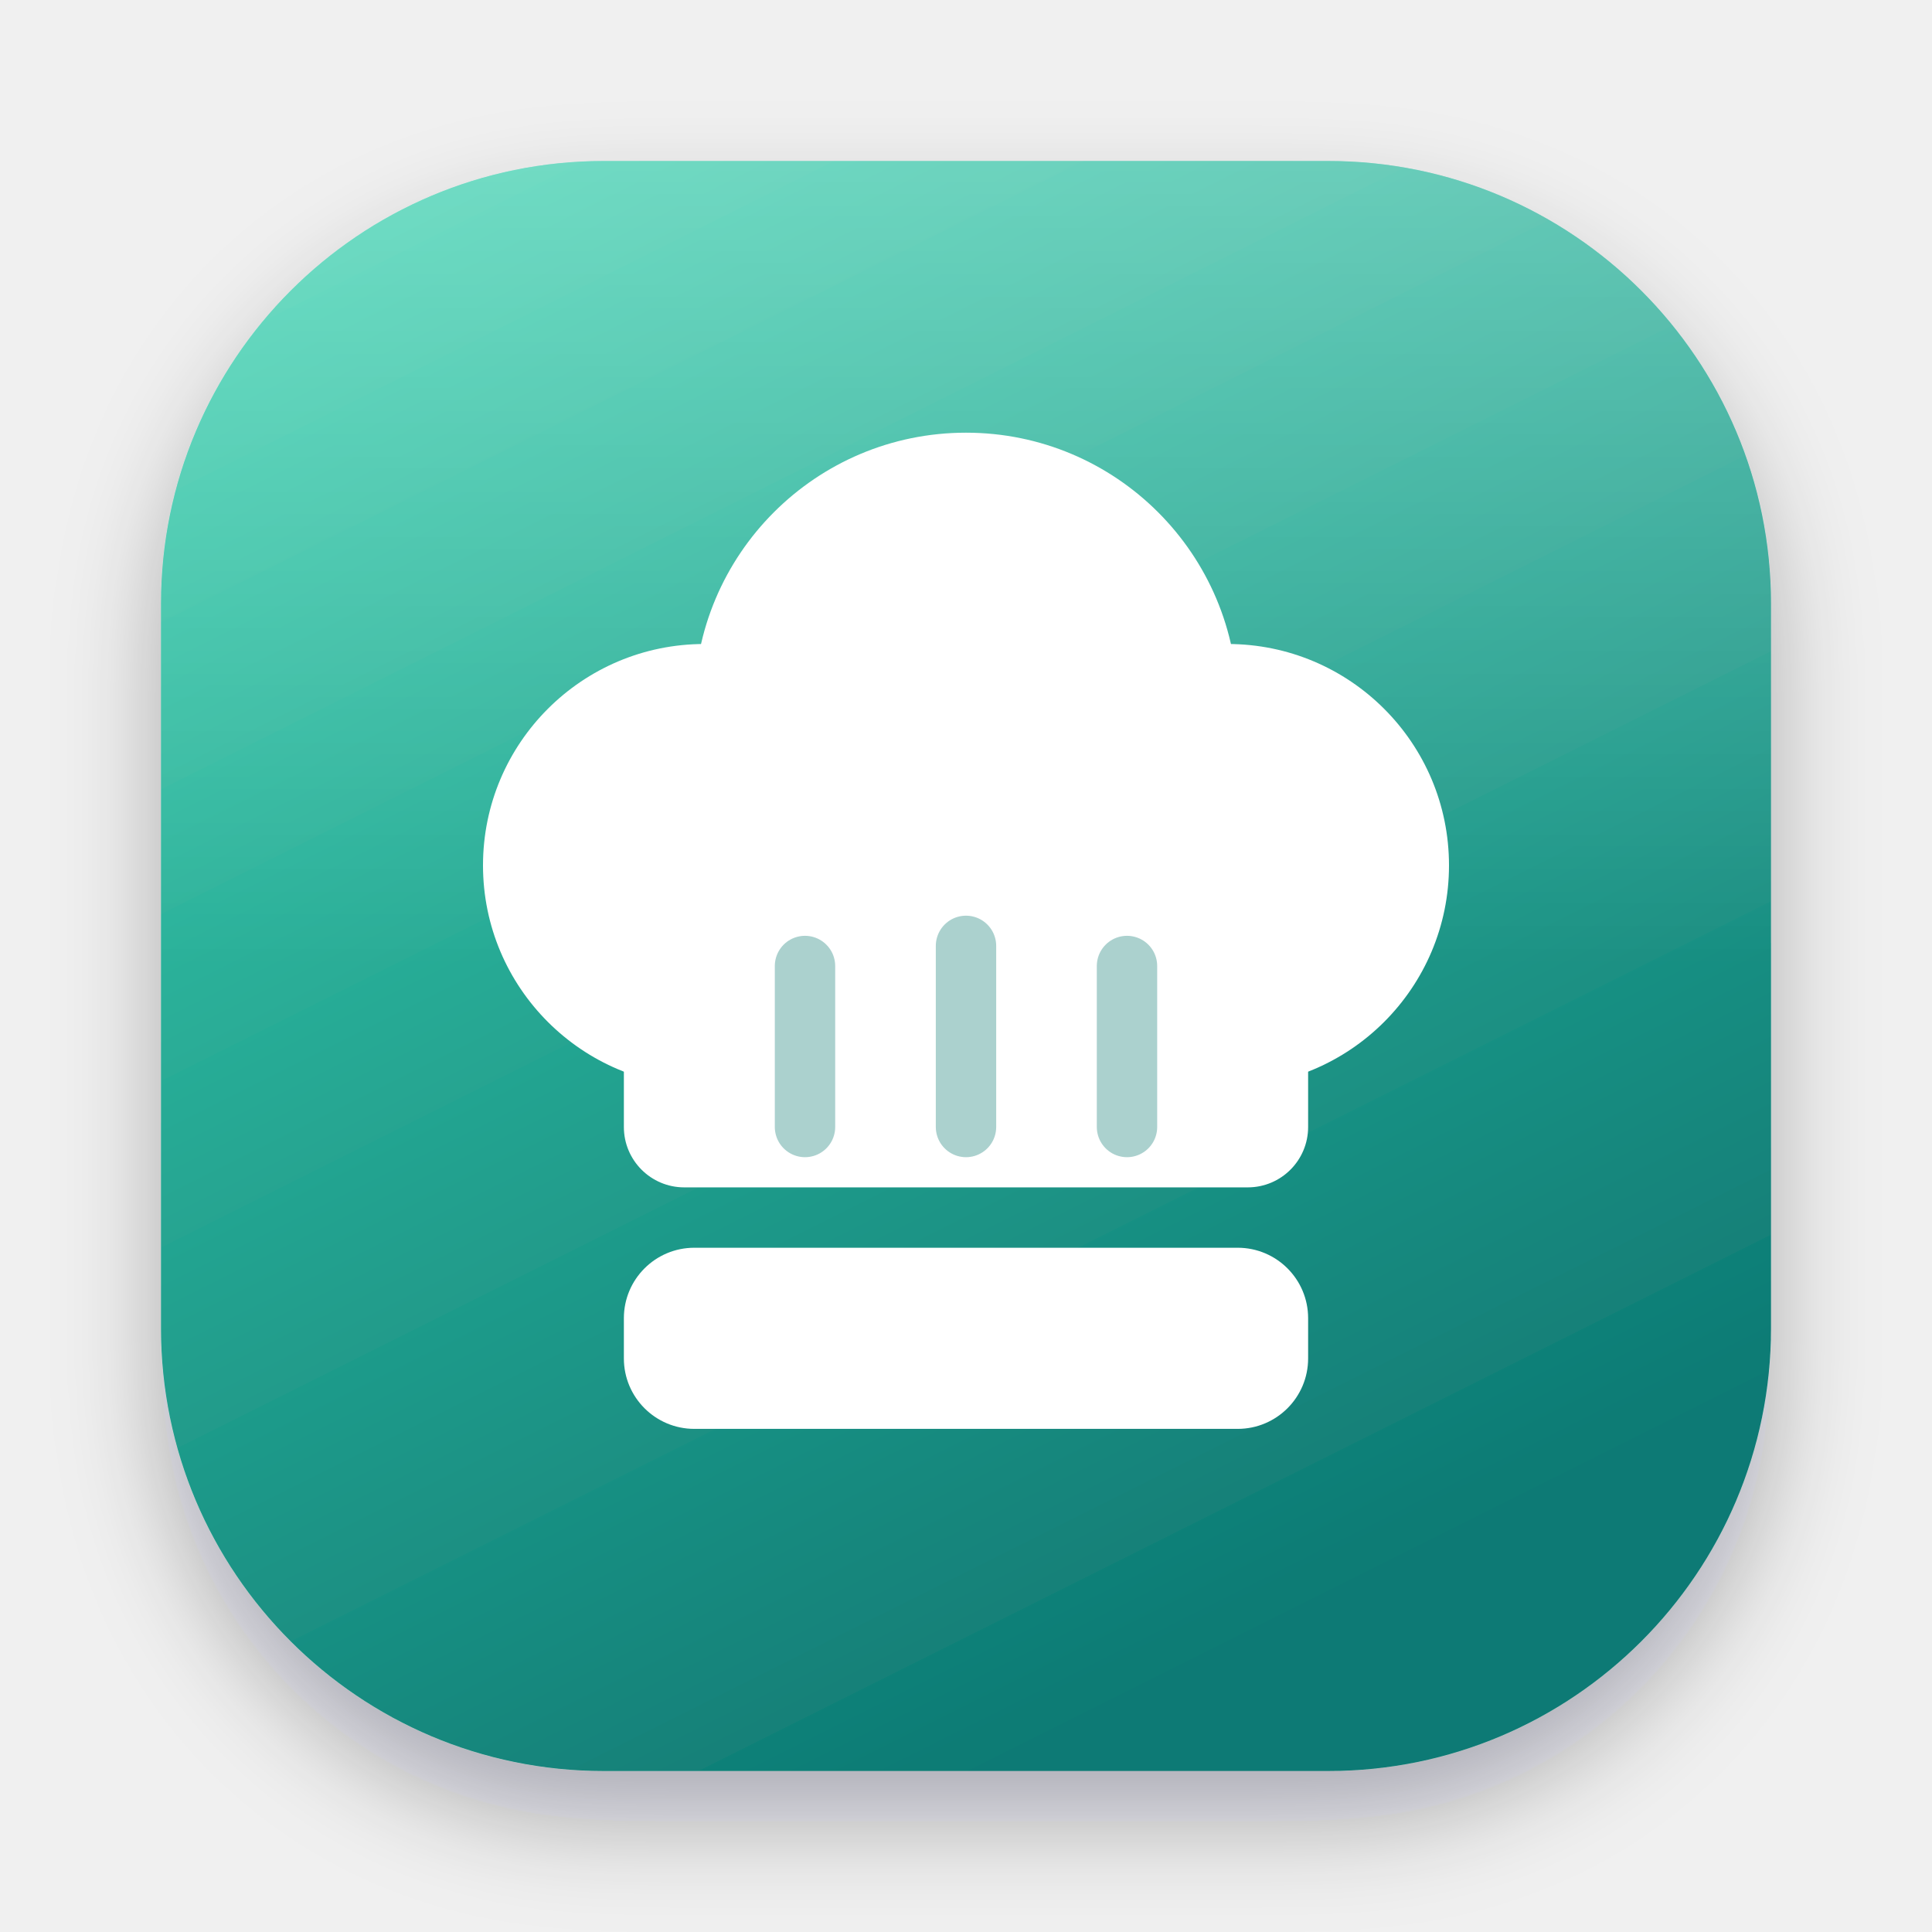
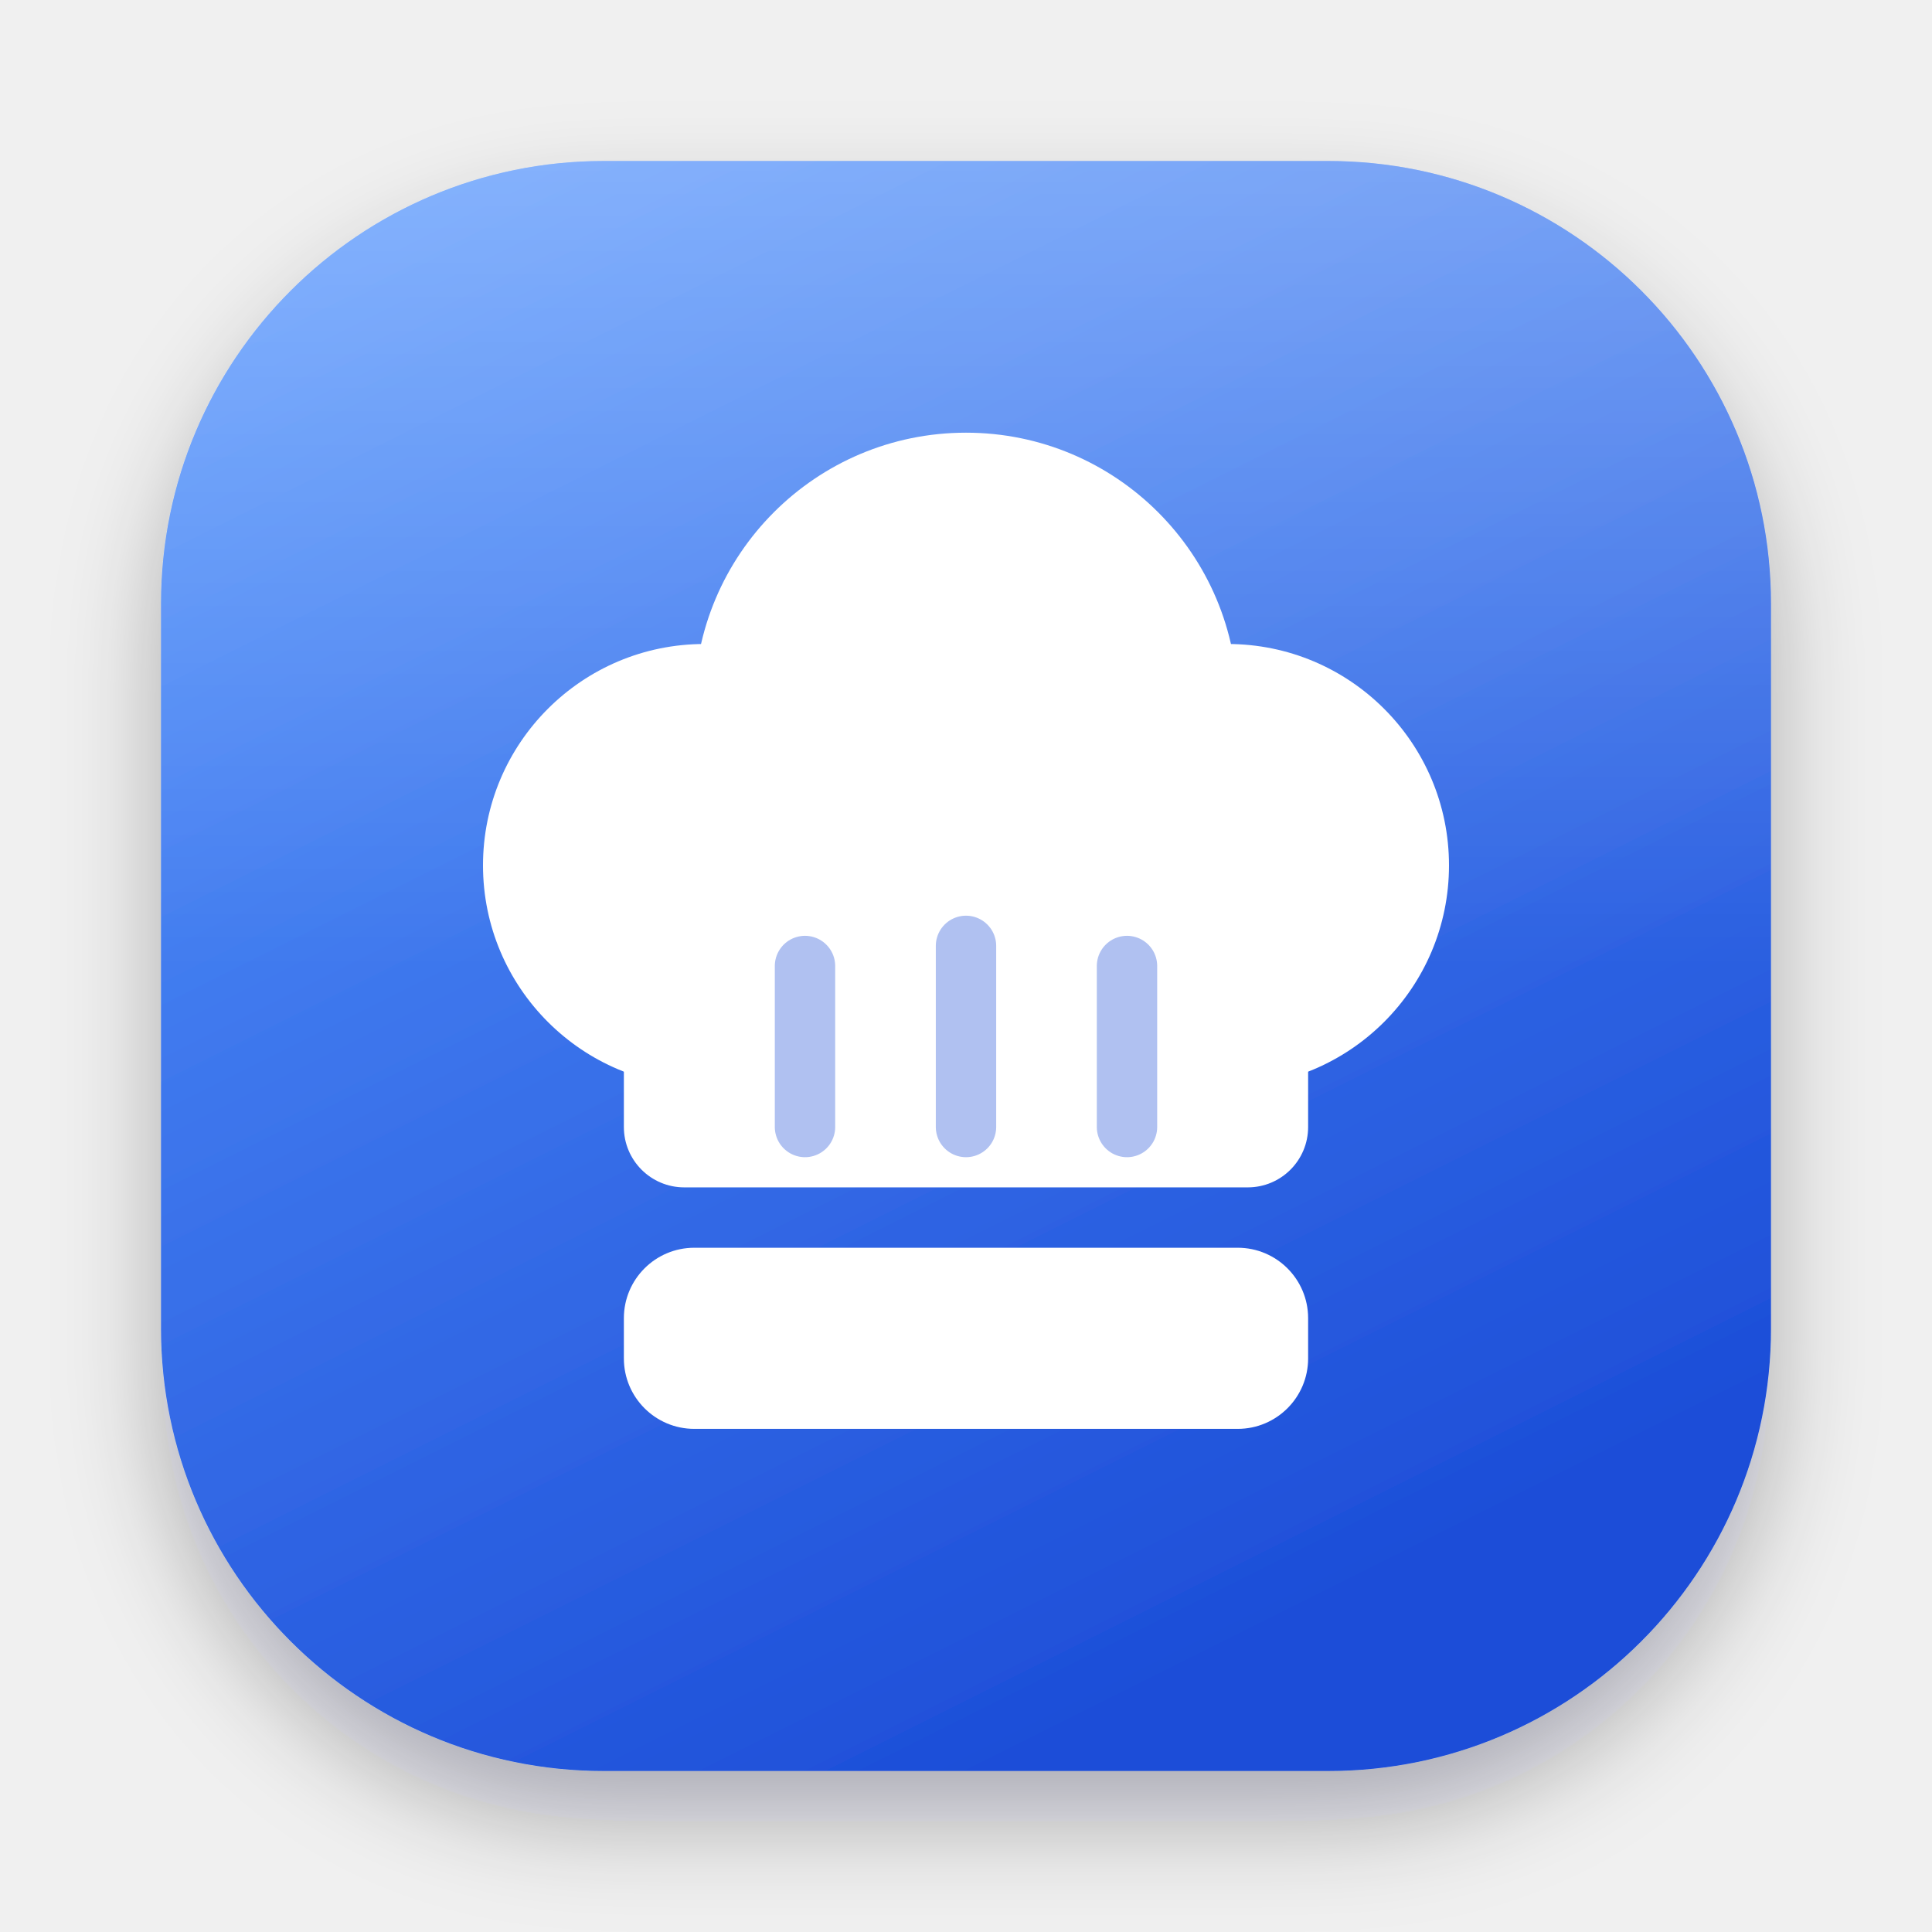
<svg xmlns="http://www.w3.org/2000/svg" width="96" height="96" viewBox="0 0 96 96">
  <defs>
    <linearGradient id="bg" x1="0" y1="0" x2="0.5" y2="1">
-       <stop offset="0" stop-color="#3fd6b3" />
-       <stop offset="1" stop-color="#0e7a74" />
+       <stop offset="0" stop-color="#5b9bff" />
+       <stop offset="1" stop-color="#1d4ed8" />
    </linearGradient>
    <linearGradient id="gl" x1="0" y1="0" x2="0" y2="1">
      <stop offset="0" stop-color="#fff" stop-opacity=".28" />
      <stop offset=".5" stop-color="#fff" stop-opacity="0" />
    </linearGradient>
    <filter id="sh" x="-25%" y="-25%" width="150%" height="160%">
      <feDropShadow dx="0" dy="2.5" stdDeviation="2.5" flood-color="#0b1020" flood-opacity=".28" />
    </filter>
  </defs>
  <g filter="url(#sh)">
    <rect x="8" y="8" width="80" height="80" rx="22" fill="url(#bg)" />
  </g>
  <rect x="8" y="8" width="80" height="80" rx="22" fill="url(#gl)" />
  <g fill="#fff">
    <circle cx="35" cy="43" r="11" />
    <circle cx="48" cy="35" r="13.5" />
    <circle cx="61" cy="43" r="11" />
    <rect x="31" y="42" width="34" height="17" rx="3" />
    <rect x="31" y="62" width="34" height="9" rx="3.5" />
  </g>
-   <path d="M40 48v8M48 47v9M56 48v8" stroke="#0e7a74" stroke-width="3" stroke-linecap="round" opacity=".35" />
+   <path d="M40 48v8M48 47v9M56 48v8" stroke="#1d4ed8" stroke-width="3" stroke-linecap="round" opacity=".35" />
</svg>
